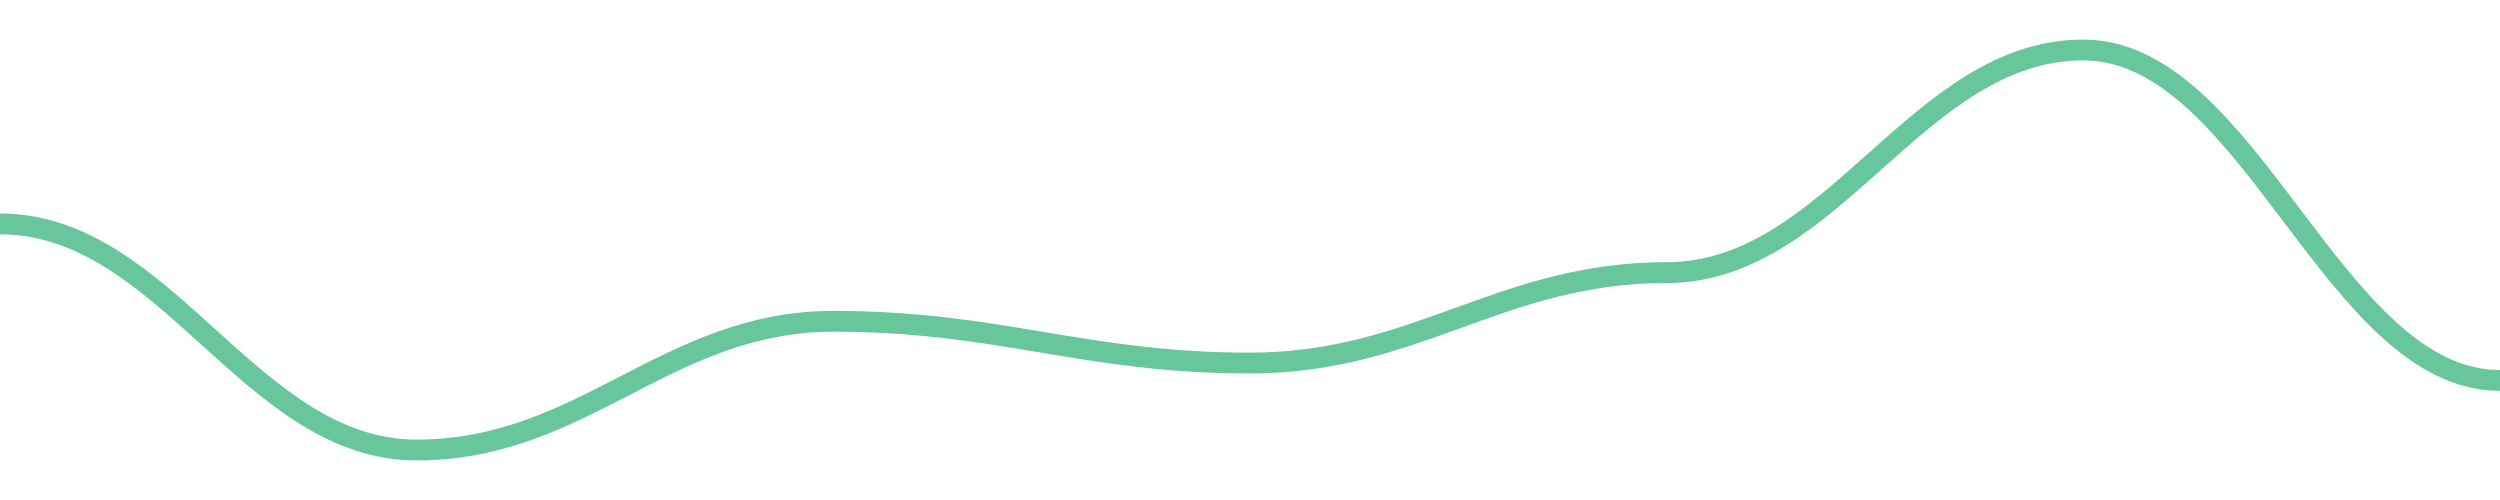
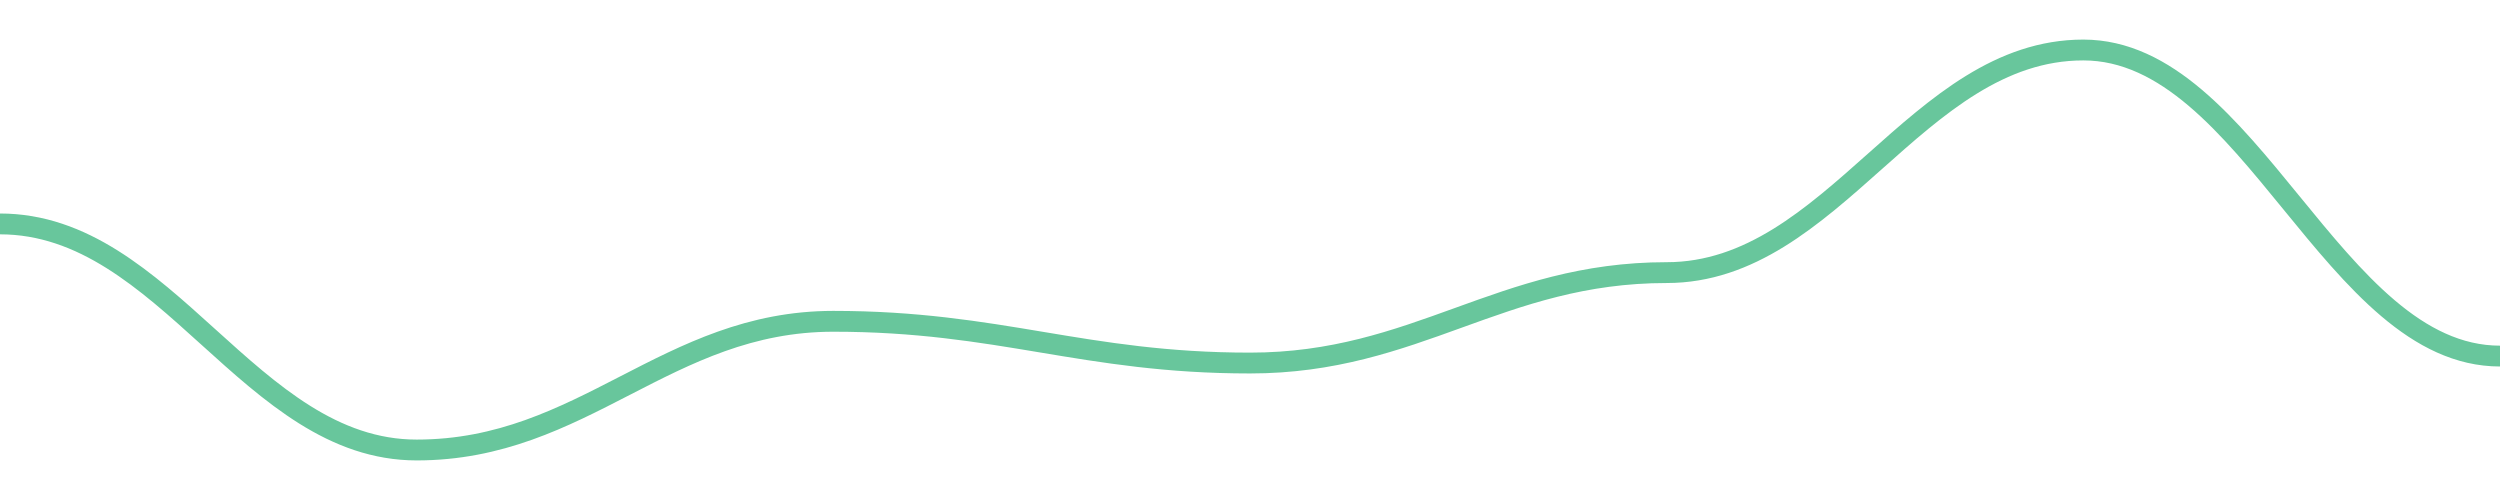
<svg width="180" height="36">
-   <path d="M 0.0,16.122 C 12.0,16.122 18.0,32.4 30.0,32.4 C 42.0,32.4 48.0,23.134 60.0,23.134 C 72.0,23.134 78.0,26.139 90.0,26.139 C 102.0,26.139 108.0,19.628 120.0,19.628 C 132.0,19.628 138.0,3.6 150.0,3.6 C 162.0,3.6 168.0,27.391 180.0,27.391 " fill="none" stroke="#42b883" stroke-width="1.5" opacity="0.8" />
+   <path d="M 0.0,16.122 C 12.0,16.122 18.0,32.4 30.0,32.4 C 42.0,32.4 48.0,23.134 60.0,23.134 C 72.0,23.134 78.0,26.139 90.0,26.139 C 102.0,26.139 108.0,19.628 120.0,19.628 C 132.0,19.628 138.0,3.6 150.0,3.6 C 162.0,3.6 168.0,25.638 180.0,25.638 " fill="none" stroke="#42b883" stroke-width="1.5" opacity="0.8" />
</svg>
